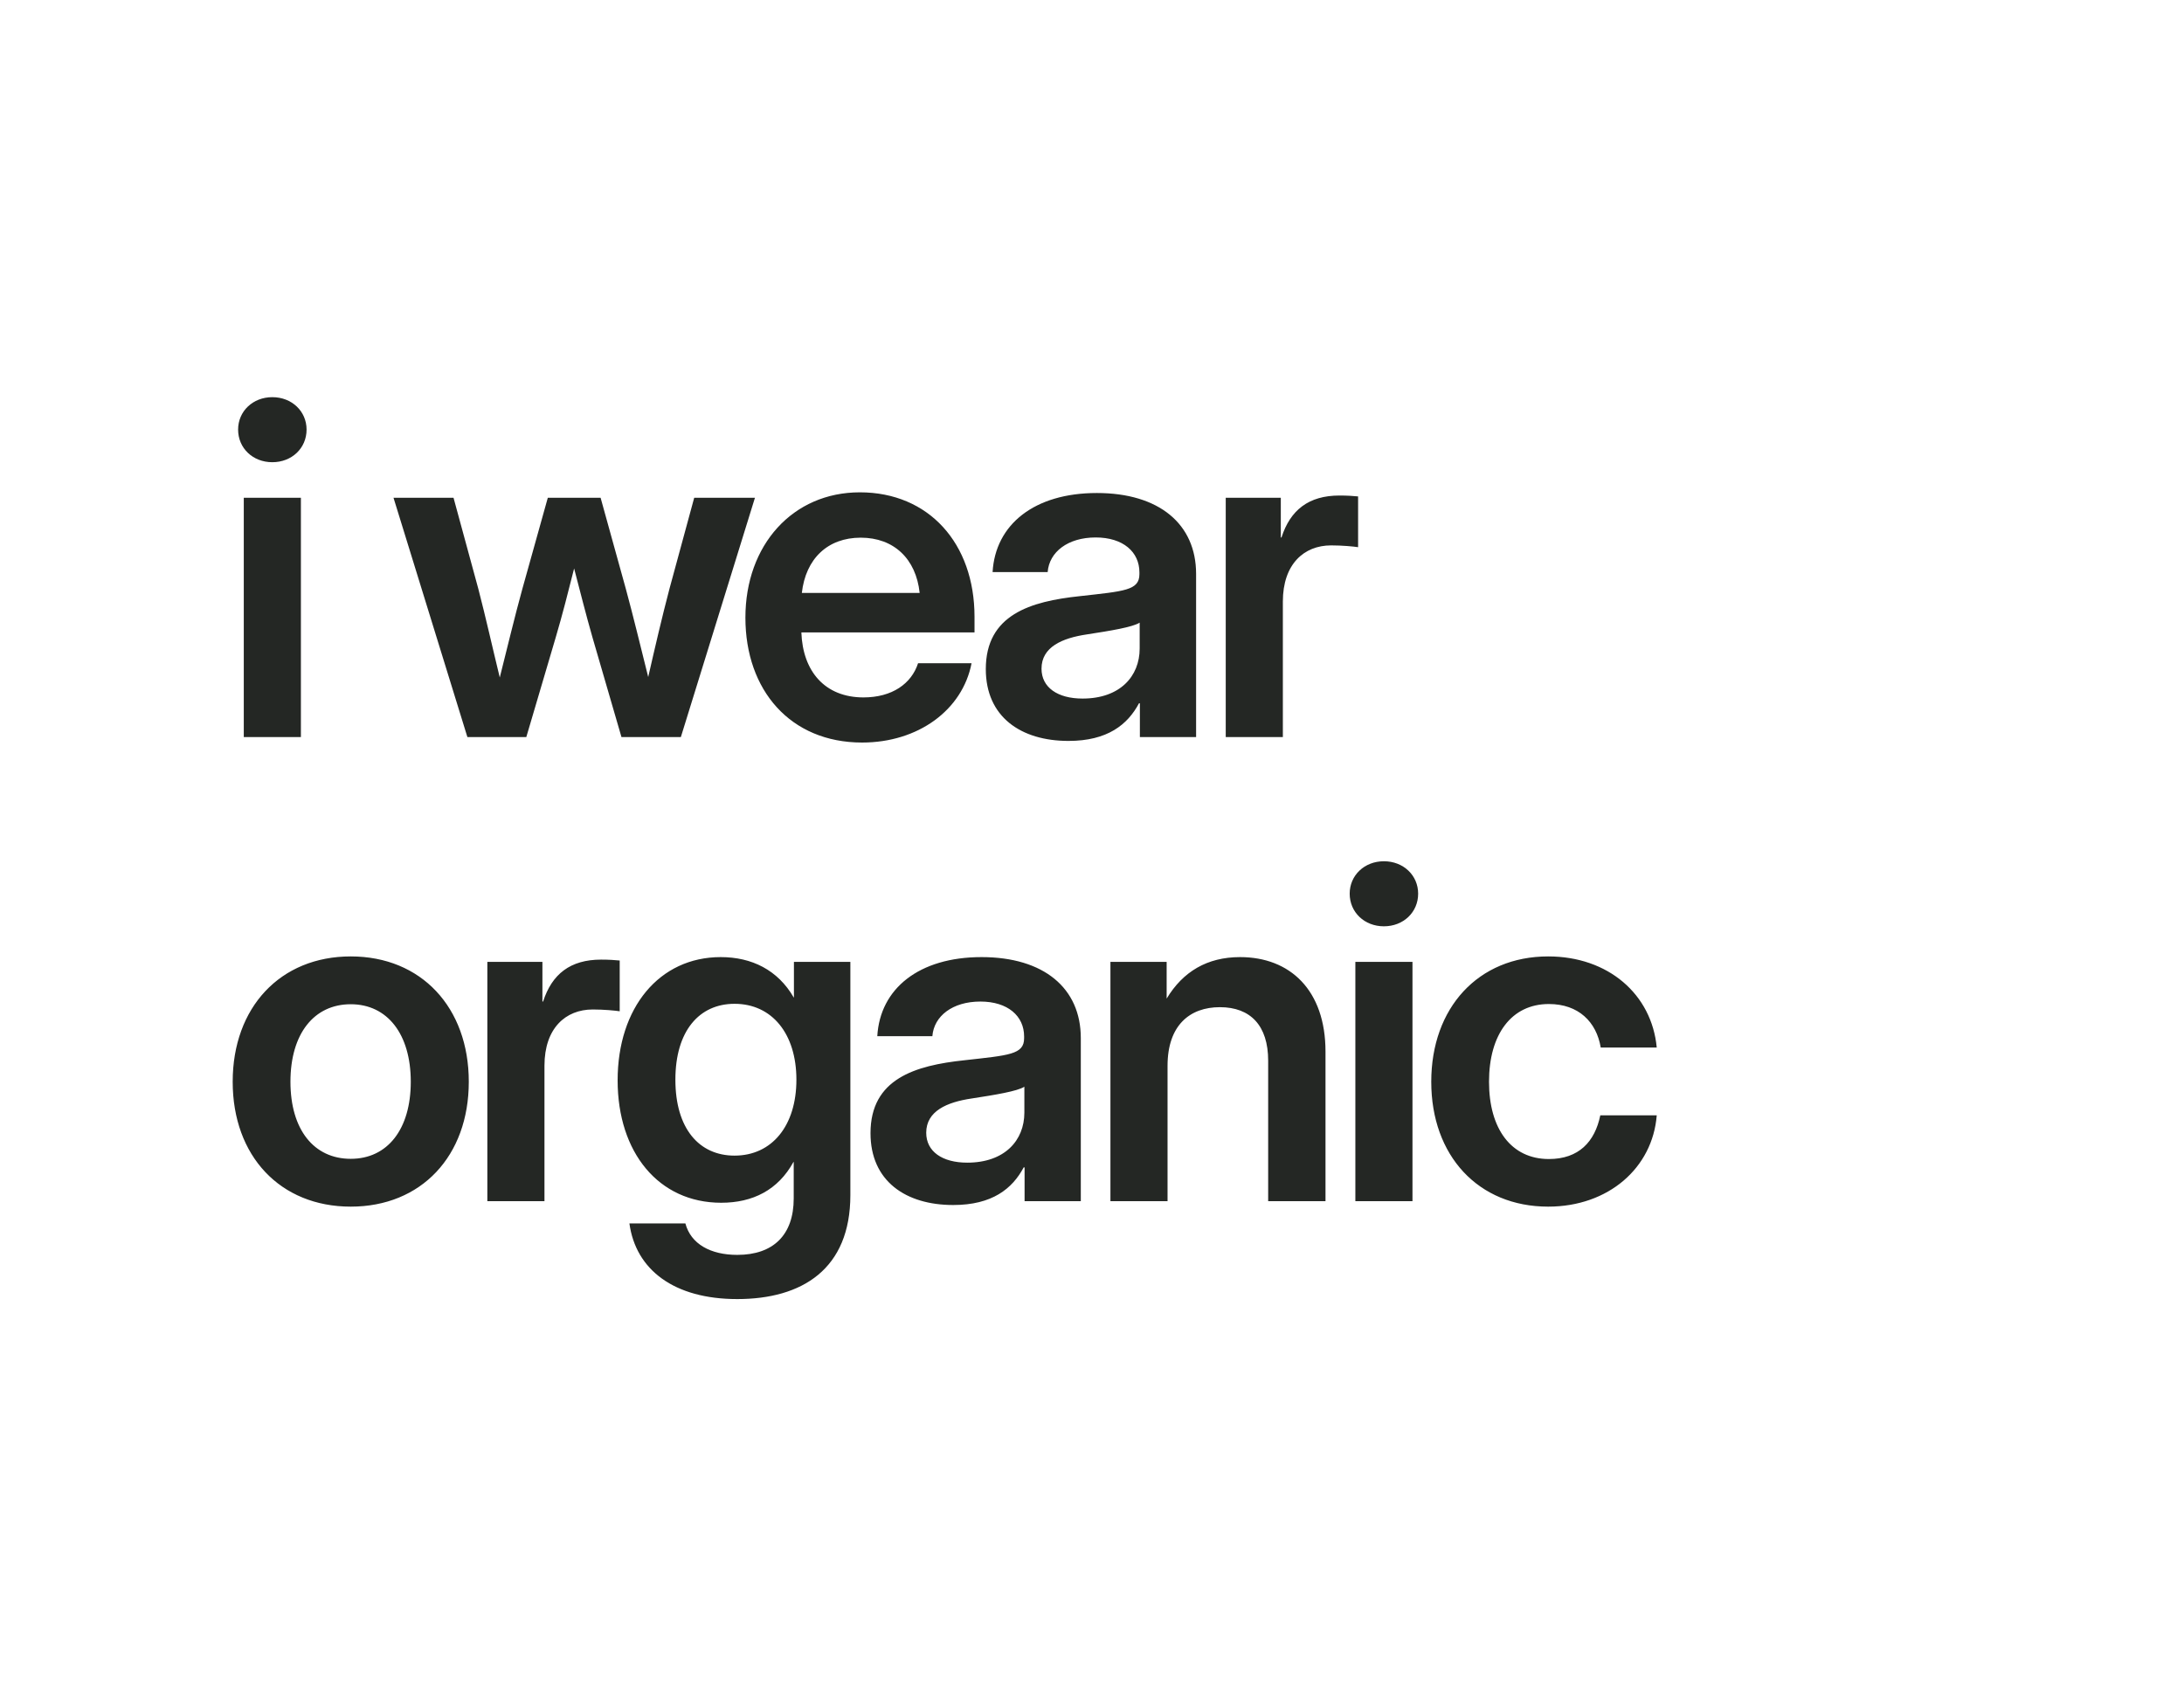
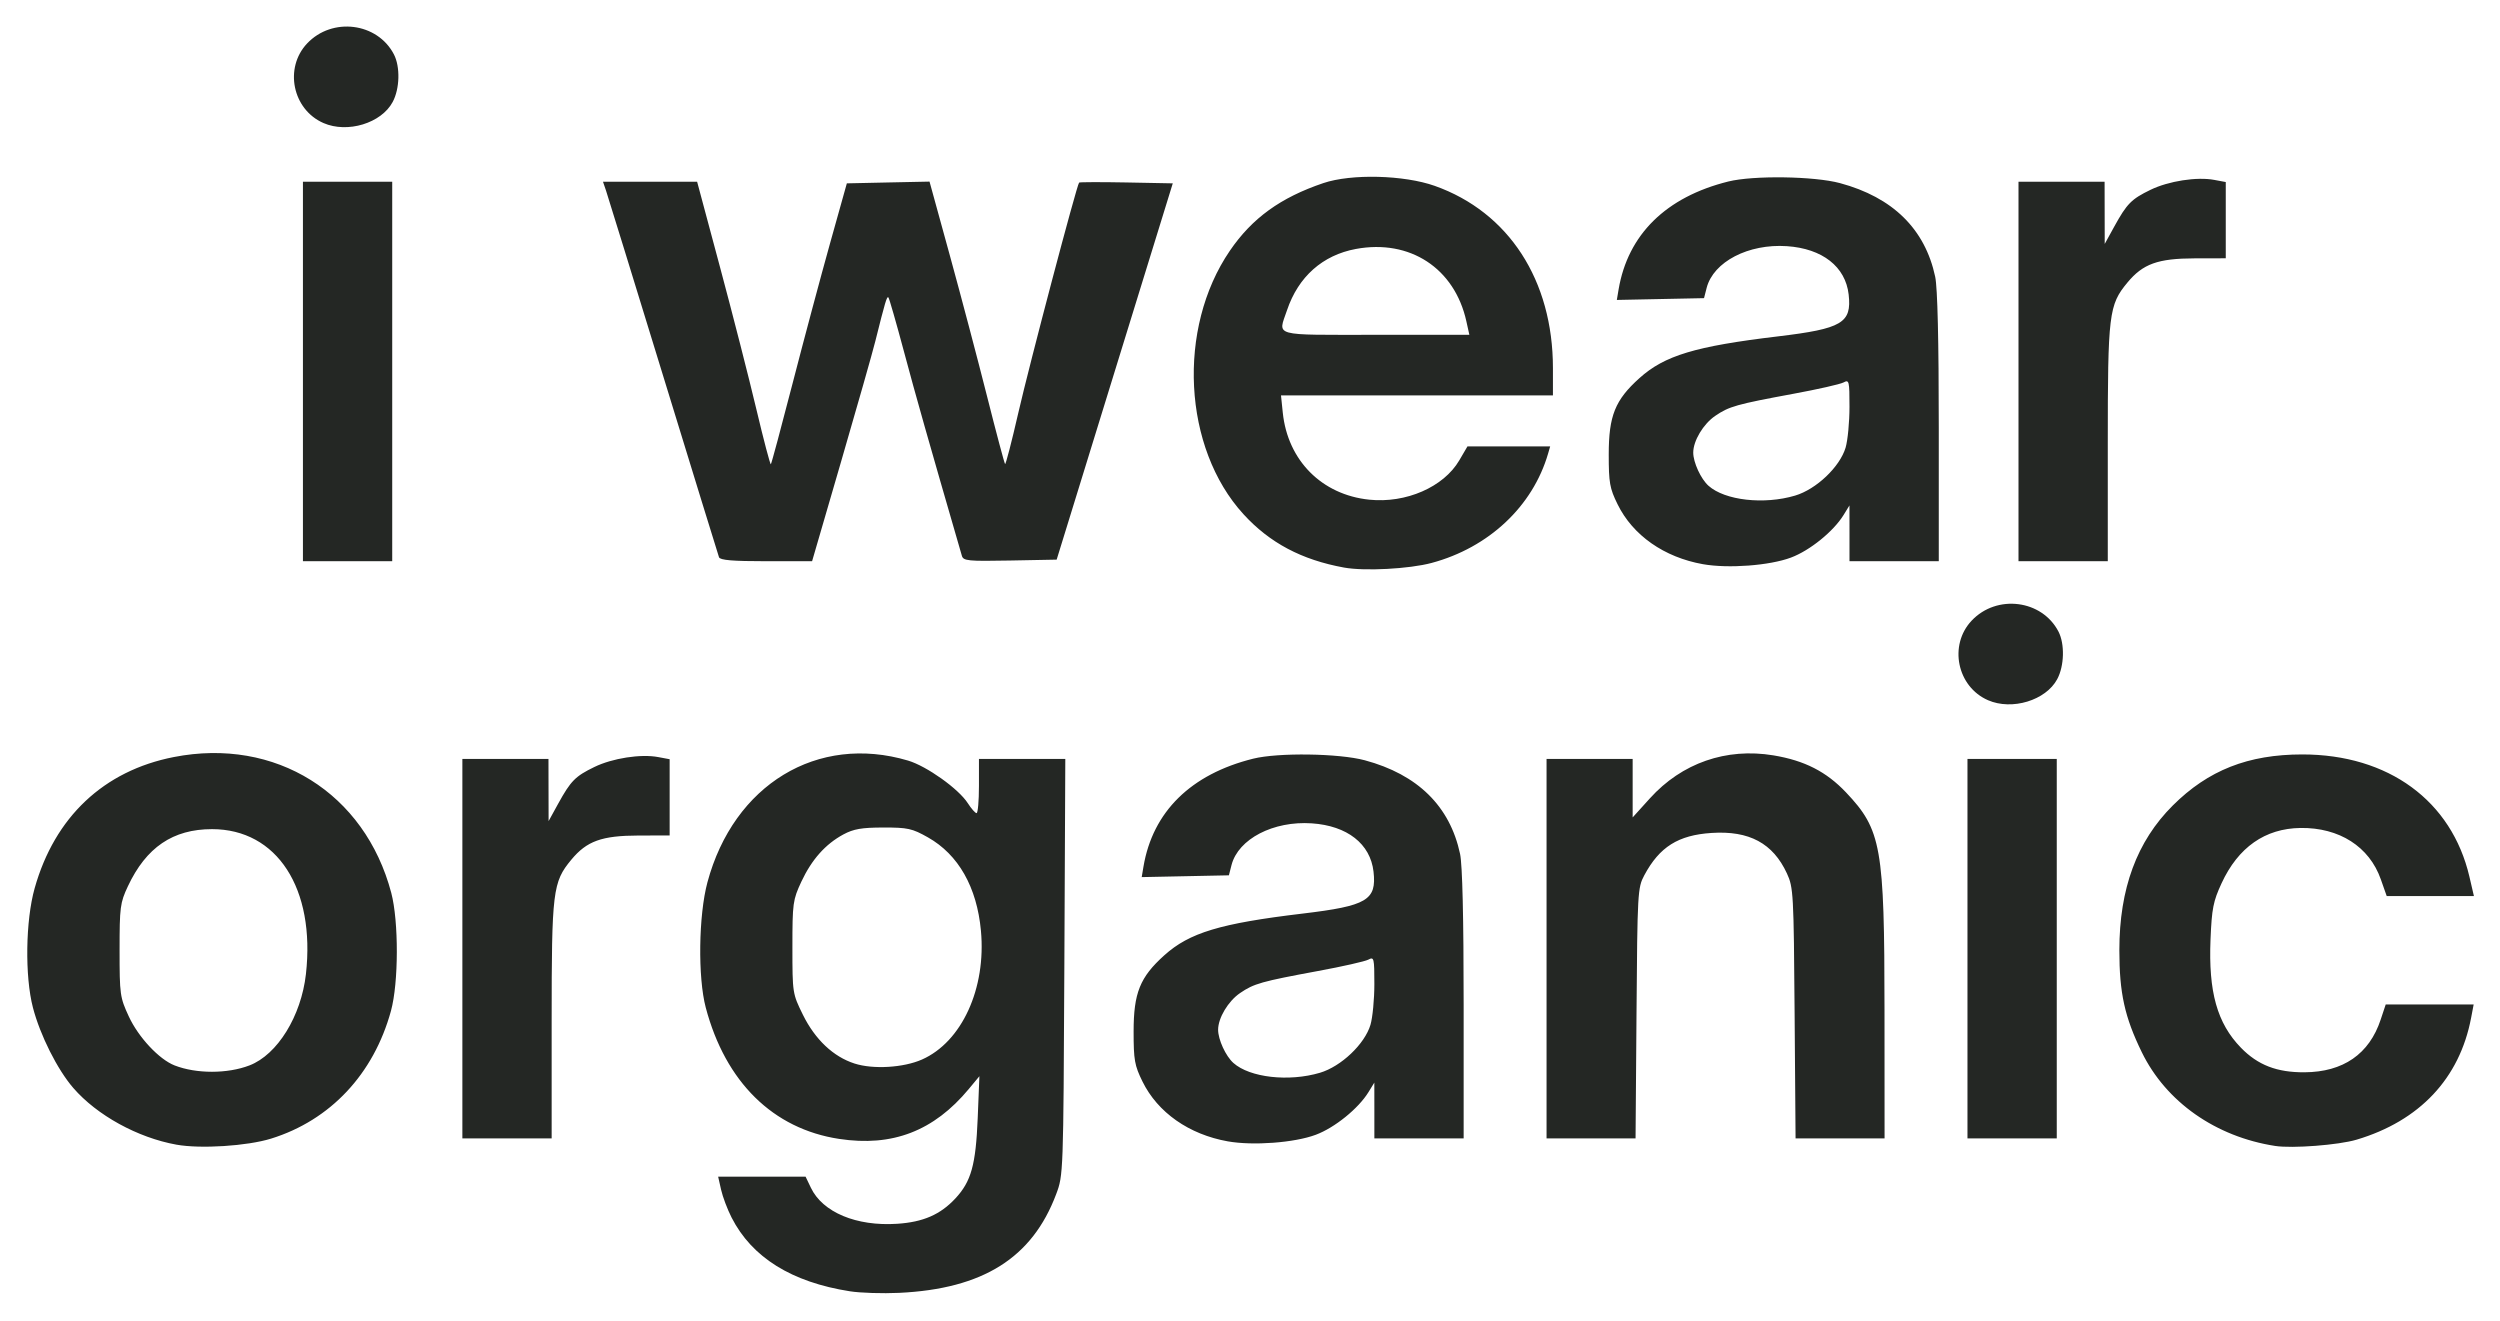
- <svg xmlns="http://www.w3.org/2000/svg" width="800" height="620" viewBox="0 0 800 620" role="img" aria-label="i wear organic">
-   <style>.logo{font-family:"Inter Display",Inter,"Helvetica Neue",Arial,sans-serif;font-weight:600;letter-spacing:-0.045em}</style>
-   <text class="logo" x="80" y="270" font-size="170" fill="#242724">i wear</text>
-   <text class="logo" x="80" y="440" font-size="170" fill="#242724">organic</text>
+ <svg xmlns="http://www.w3.org/2000/svg" width="784" height="414" viewBox="0 0 784 414" fill-rule="evenodd" role="img" aria-label="i wear organic">
+   <path fill="#242724" fill-rule="evenodd" d="M266.54,404.95C248.24,402.08 235.81,394.34 229.43,381.83C228.12,379.26 226.63,375.32 226.13,373.08L225.21,369.00L238.92,369.00L252.63,369.00L254.29,372.47C257.96,380.18 268.58,384.62 281.35,383.78C289.50,383.25 294.89,380.90 299.60,375.84C304.58,370.49 306.01,365.31 306.61,350.63L307.14,337.50L303.82,341.50C292.85,354.70 279.86,359.71 263.15,357.16C242.43,354.01 227.51,339.33 221.33,316.00C218.81,306.51 219.07,287.03 221.85,276.69C230.09,246.03 256.37,230.09 284.77,238.52C290.64,240.27 300.62,247.38 303.50,251.88C304.60,253.59 305.84,255.00 306.25,255.00C306.66,255.00 307.00,251.18 307.00,246.50L307.00,238.00L320.54,238.00L334.08,238.00L333.78,303.25C333.47,368.16 333.46,368.53 331.21,374.50C323.70,394.48 308.28,404.18 282.00,405.44C276.77,405.69 269.82,405.47 266.54,404.95zM55.35,358.97C43.18,356.78 30.41,349.76 22.98,341.18C17.99,335.41 12.58,324.64 10.33,316.00C7.76,306.15 8.01,288.67 10.87,278.54C17.16,256.21 32.54,241.71 54.50,237.41C86.38,231.16 114.42,248.68 122.70,280.00C125.06,288.97 125.02,308.18 122.61,317.00C117.19,336.82 103.60,351.30 85.01,357.07C77.51,359.40 62.90,360.33 55.35,358.97zM713.50,359.37C694.82,356.48 679.28,345.56 671.68,330.00C666.29,318.96 664.63,311.43 664.63,298.00C664.63,278.69 670.11,263.84 681.38,252.61C692.48,241.54 705.02,236.59 722.00,236.59C749.00,236.59 768.85,251.12 774.41,274.93L775.82,281.00L762.15,281.00L748.47,281.00L746.62,275.75C743.02,265.51 733.60,259.49 721.44,259.65C710.33,259.80 701.89,265.71 696.68,277.00C694.06,282.66 693.62,284.94 693.22,294.58C692.54,311.06 695.29,320.88 702.75,328.56C708.05,334.01 714.04,336.33 722.70,336.27C734.82,336.20 743.00,330.55 746.57,319.78L748.16,315.00L761.95,315.00L775.74,315.00L774.93,319.25C771.32,338.20 758.78,351.53 739.00,357.41C733.37,359.09 718.88,360.20 713.50,359.37zM385.04,357.93C372.87,355.76 363.05,348.88 358.28,339.16C355.80,334.12 355.50,332.41 355.50,323.50C355.50,311.39 357.49,306.44 365.13,299.58C373.00,292.50 382.63,289.59 408.49,286.50C428.72,284.08 431.74,282.29 430.74,273.36C429.75,264.63 422.50,258.95 411.38,258.20C399.32,257.38 388.33,263.09 386.21,271.26L385.38,274.50L371.71,274.78L358.04,275.06L358.59,271.78C361.50,254.55 373.46,242.78 393.00,237.92C400.85,235.97 419.89,236.24 428.00,238.42C444.58,242.88 454.70,252.83 457.88,267.80C458.61,271.24 459.00,287.80 459.00,315.05L459.00,357.00L445.00,357.00L431.00,357.00L431.00,348.25L430.99,339.50L429.15,342.50C425.99,347.64 418.58,353.64 412.64,355.86C405.94,358.37 392.99,359.34 385.04,357.93zM145.00,297.50L145.00,238.00L158.50,238.00L172.00,238.00L172.02,247.75L172.04,257.50L175.03,252.06C179.01,244.84 180.40,243.44 186.41,240.52C192.07,237.77 200.95,236.39 206.41,237.42L210.00,238.09L210.00,250.05L210.00,262.00L200.25,262.02C188.70,262.05 184.02,263.74 179.15,269.62C173.33,276.65 173.00,279.41 173.00,320.18L173.00,357.00L159.00,357.00L145.00,357.00L145.00,297.50zM485.00,297.50L485.00,238.00L498.50,238.00L512.00,238.00L512.00,247.17L512.00,256.34L517.42,250.35C527.44,239.28 541.35,234.44 556.13,236.88C565.91,238.50 572.75,241.99 578.92,248.51C590.02,260.24 590.96,265.58 590.98,316.75L591.00,357.00L577.04,357.00L563.09,357.00L562.79,317.75C562.51,280.17 562.41,278.30 560.38,273.91C556.00,264.44 548.56,260.44 536.76,261.21C526.29,261.89 520.42,265.58 515.65,274.49C513.57,278.37 513.49,279.79 513.21,317.75L512.91,357.00L498.96,357.00L485.00,357.00L485.00,297.50zM617.00,297.50L617.00,238.00L631.00,238.00L645.00,238.00L645.00,297.50L645.00,357.00L631.00,357.00L617.00,357.00L617.00,297.50zM413.94,336.42C420.58,334.45 427.98,327.42 429.78,321.38C430.45,319.12 431.00,313.37 431.00,308.60C431.00,300.42 430.89,299.99 429.12,300.94C428.08,301.49 420.99,303.10 413.37,304.50C395.58,307.79 393.25,308.44 388.89,311.42C385.15,313.97 382.00,319.24 382.00,322.93C382.00,326.01 384.39,331.21 386.80,333.35C391.95,337.94 404.18,339.32 413.94,336.42zM78.24,334.11C87.00,330.74 94.46,318.65 95.94,305.47C98.95,278.64 86.89,260.02 66.50,260.02C54.23,260.02 45.84,265.72 40.10,277.95C37.67,283.13 37.50,284.47 37.50,298.00C37.50,311.87 37.62,312.77 40.39,318.75C43.40,325.28 49.90,332.23 54.76,334.12C61.58,336.78 71.35,336.77 78.24,334.11zM289.13,332.27C301.63,326.74 309.31,309.97 307.62,291.87C306.36,278.21 300.55,267.99 291.00,262.60C286.04,259.80 284.67,259.50 277.00,259.51C270.22,259.52 267.69,259.96 264.50,261.67C258.86,264.71 254.56,269.54 251.30,276.50C248.64,282.21 248.50,283.21 248.50,297.02C248.50,311.42 248.53,311.60 251.79,318.23C255.61,325.98 261.33,331.39 267.97,333.52C273.82,335.41 283.31,334.84 289.13,332.27zM623.45,219.59C613.73,215.36 611.05,202.33 618.31,194.63C626.19,186.28 640.37,188.07 645.54,198.07C647.55,201.97 647.37,208.84 645.14,212.99C641.58,219.64 630.97,222.87 623.45,219.59zM421.50,177.99C408.20,175.57 398.16,170.24 389.95,161.25C370.98,140.50 369.04,102.99 385.68,78.64C392.66,68.41 401.58,61.96 415.00,57.42C423.75,54.45 440.30,54.87 449.94,58.29C473.15,66.53 487.00,87.89 487.00,115.45L487.00,124.00L444.36,124.00L401.72,124.00L402.28,129.42C403.83,144.41 414.53,155.17 429.41,156.70C440.91,157.89 452.73,152.73 457.62,144.39L460.19,140.00L473.16,140.00L486.13,140.00L485.48,142.25C480.66,158.79 466.89,171.72 448.95,176.54C441.96,178.42 427.93,179.16 421.50,177.99zM534.04,176.93C521.87,174.76 512.05,167.88 507.28,158.16C504.80,153.12 504.50,151.41 504.50,142.50C504.50,130.39 506.49,125.44 514.13,118.58C522.00,111.50 531.63,108.59 557.49,105.50C577.72,103.08 580.74,101.29 579.74,92.36C578.75,83.63 571.50,77.95 560.38,77.20C548.32,76.38 537.33,82.09 535.21,90.26L534.38,93.50L520.71,93.78L507.04,94.06L507.59,90.78C510.50,73.55 522.46,61.78 542.00,56.92C549.85,54.97 568.89,55.24 577.00,57.42C593.58,61.88 603.70,71.83 606.88,86.80C607.61,90.24 608.00,106.80 608.00,134.05L608.00,176.00L594.00,176.00L580.00,176.00L580.00,167.25L579.99,158.50L578.15,161.50C574.99,166.64 567.58,172.64 561.64,174.86C554.94,177.37 541.99,178.34 534.04,176.93zM95.00,116.50L95.00,57.00L109.00,57.00L123.00,57.00L123.00,116.50L123.00,176.00L109.00,176.00L95.00,176.00L95.00,116.50zM225.48,174.75C225.23,174.06 217.37,148.53 208.00,118.00C198.63,87.47 190.55,61.26 190.04,59.75L189.10,57.00L203.86,57.00L218.62,57.00L225.79,83.75C229.74,98.46 234.86,118.48 237.17,128.23C239.48,137.98 241.54,145.79 241.74,145.59C241.94,145.39 244.99,134.04 248.52,120.37C252.05,106.69 257.33,86.95 260.25,76.50L265.57,57.50L278.53,57.22L291.50,56.95L297.90,80.22C301.42,93.03 306.66,112.87 309.55,124.32C312.44,135.77 314.98,145.31 315.19,145.52C315.40,145.74 317.27,138.52 319.34,129.48C322.81,114.33 337.68,57.98 338.41,57.26C338.58,57.09 345.26,57.07 353.25,57.22L367.78,57.50L349.57,116.50L331.37,175.50L316.76,175.78C303.49,176.03 302.10,175.89 301.64,174.28C290.98,137.51 287.15,123.99 283.50,110.32C281.06,101.20 278.86,93.53 278.60,93.27C278.13,92.80 277.59,94.63 274.50,107.00C273.61,110.58 268.78,127.56 263.77,144.75L254.67,176.00L240.30,176.00C229.72,176.00 225.82,175.67 225.48,174.75zM633.00,116.50L633.00,57.00L646.50,57.00L660.00,57.00L660.02,66.75L660.04,76.50L663.03,71.06C667.01,63.84 668.40,62.44 674.41,59.52C680.07,56.77 688.95,55.39 694.41,56.42L698.00,57.09L698.00,69.05L698.00,81.00L688.25,81.02C676.70,81.05 672.02,82.74 667.15,88.62C661.33,95.65 661.00,98.41 661.00,139.18L661.00,176.00L647.00,176.00L633.00,176.00L633.00,116.50zM562.94,155.42C569.58,153.45 576.98,146.42 578.78,140.38C579.45,138.12 580.00,132.37 580.00,127.60C580.00,119.42 579.89,118.99 578.12,119.94C577.08,120.49 569.99,122.10 562.37,123.50C544.58,126.79 542.25,127.44 537.89,130.42C534.15,132.97 531.00,138.24 531.00,141.93C531.00,145.01 533.39,150.21 535.80,152.35C540.95,156.94 553.18,158.32 562.94,155.42zM459.85,100.75C456.17,84.12 442.15,74.94 425.22,78.07C414.77,80.01 407.15,86.78 403.61,97.28C400.80,105.64 398.48,105.00 431.39,105.00L460.79,105.00L459.85,100.75zM101.45,38.59C91.73,34.36 89.05,21.33 96.31,13.63C104.19,5.28 118.37,7.07 123.54,17.07C125.55,20.97 125.37,27.84 123.14,31.99C119.58,38.64 108.97,41.87 101.45,38.59z" />
</svg>
